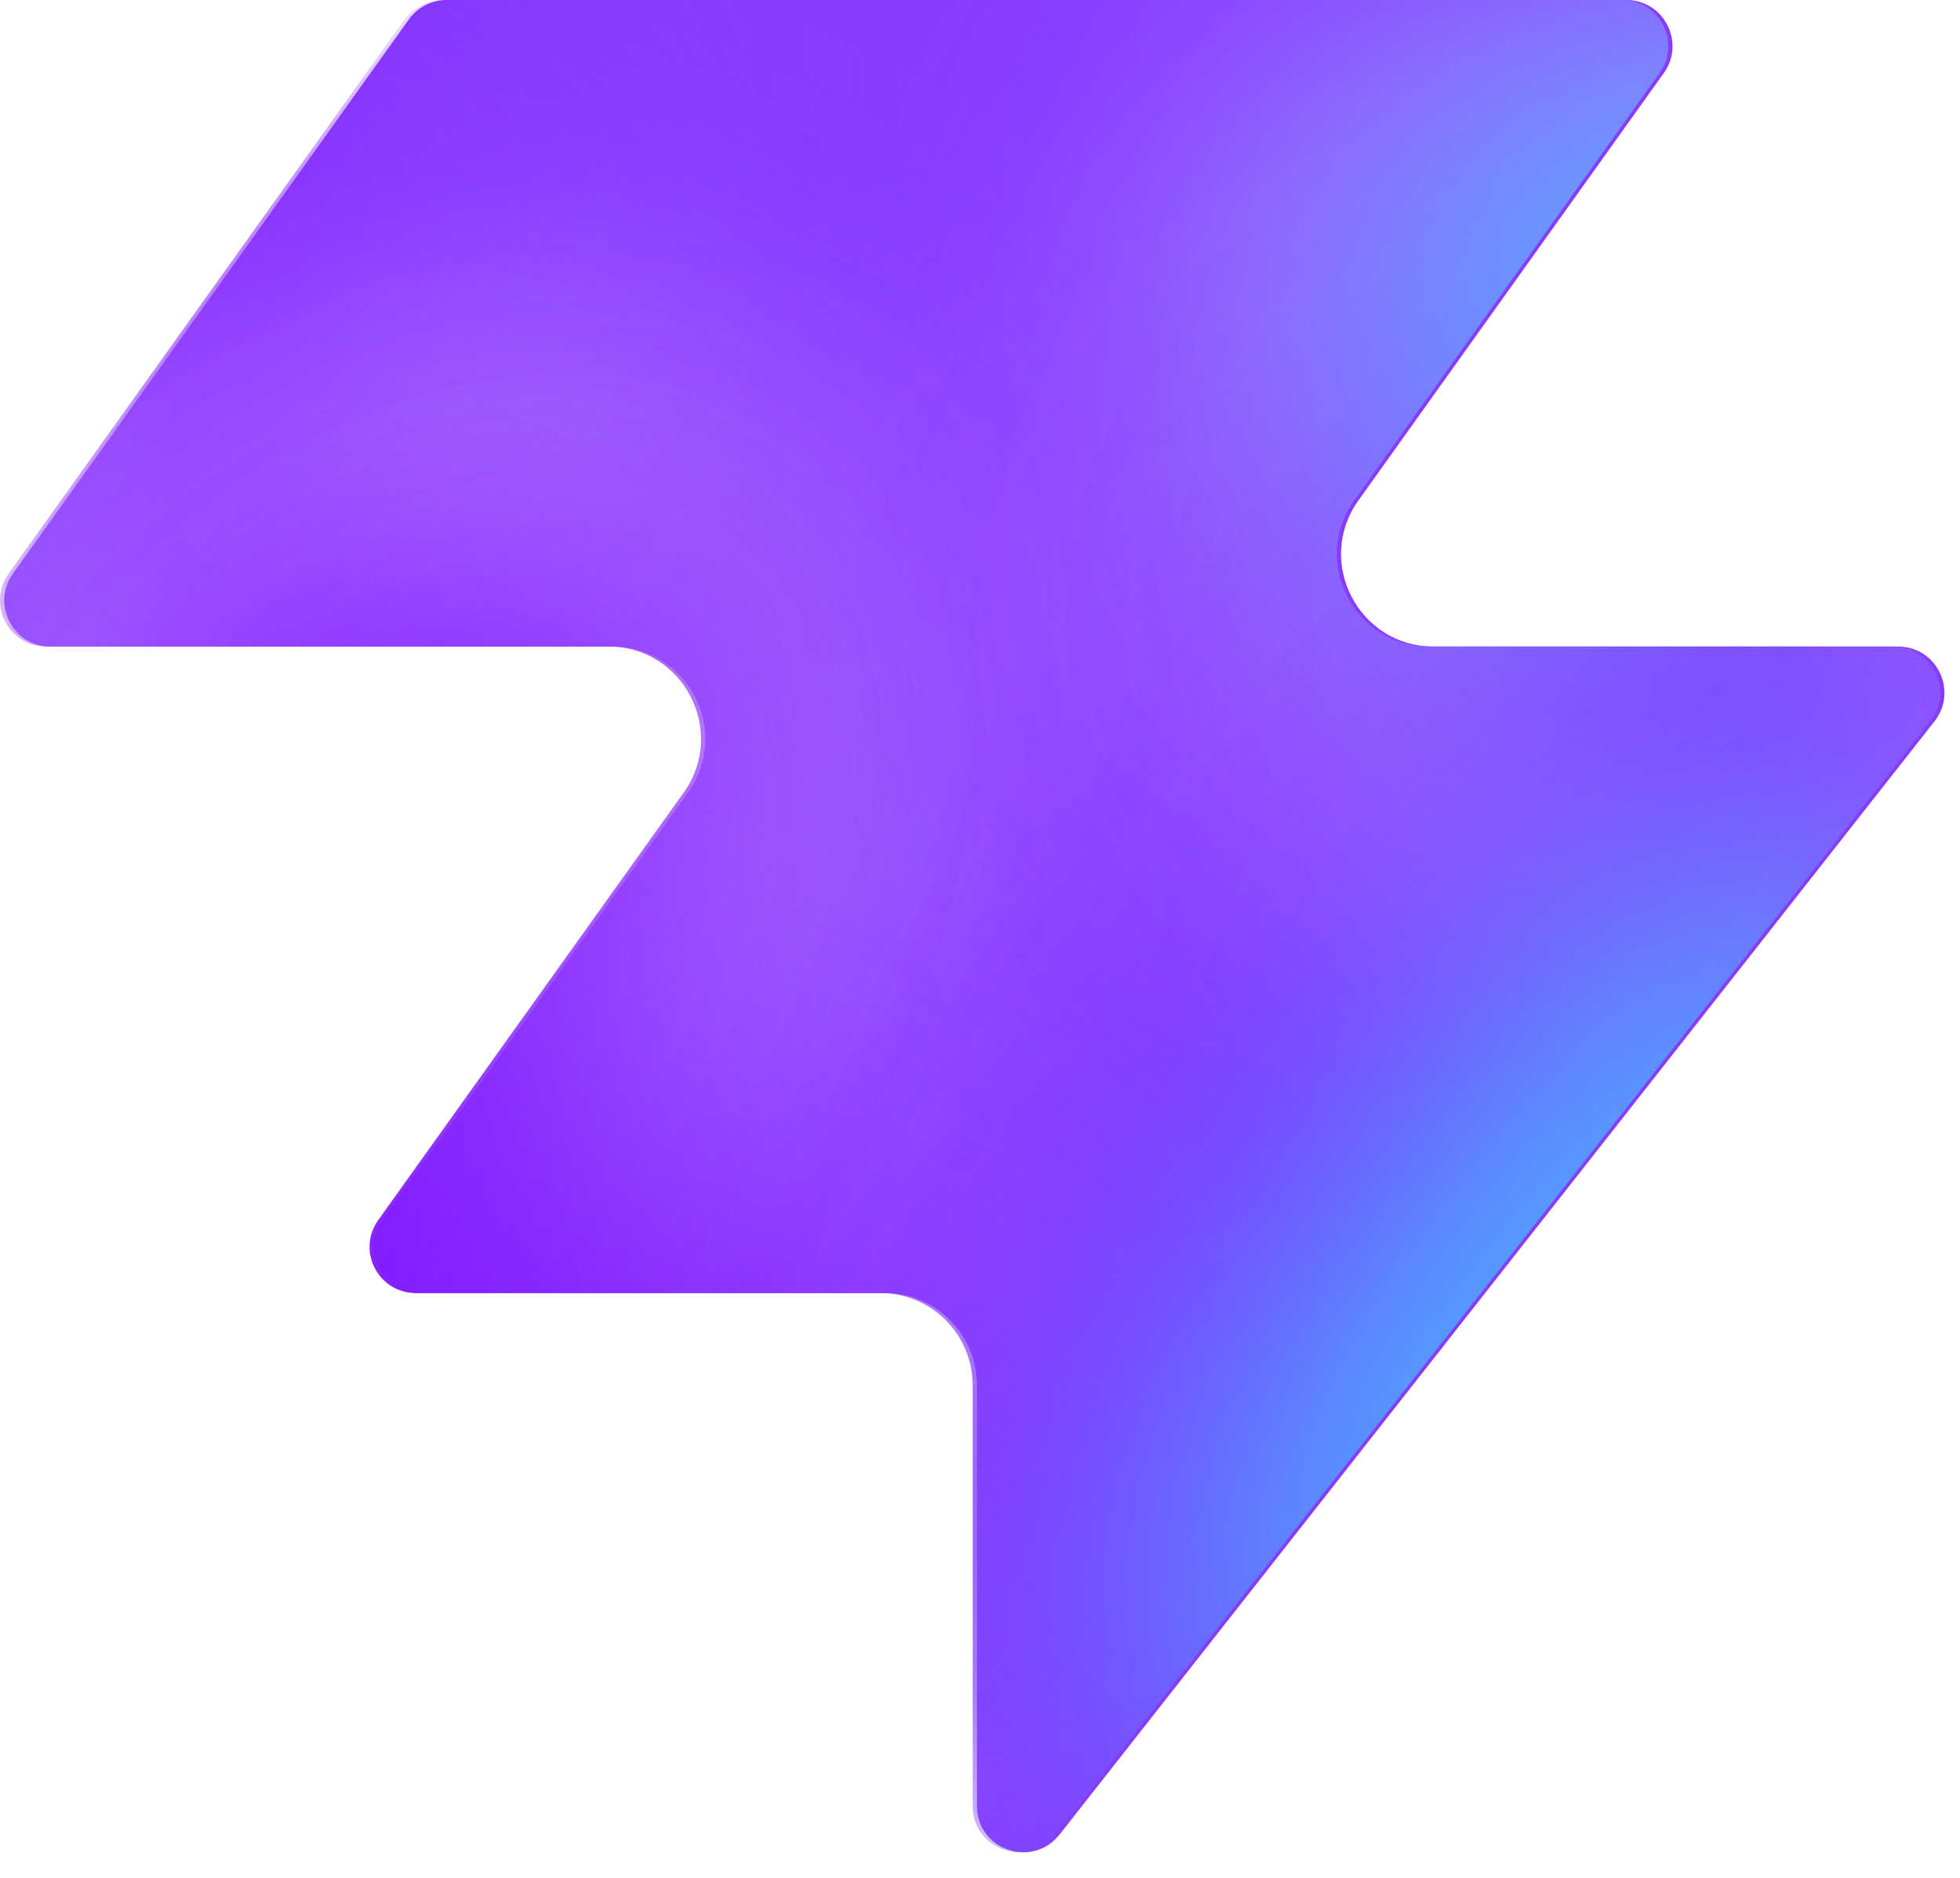
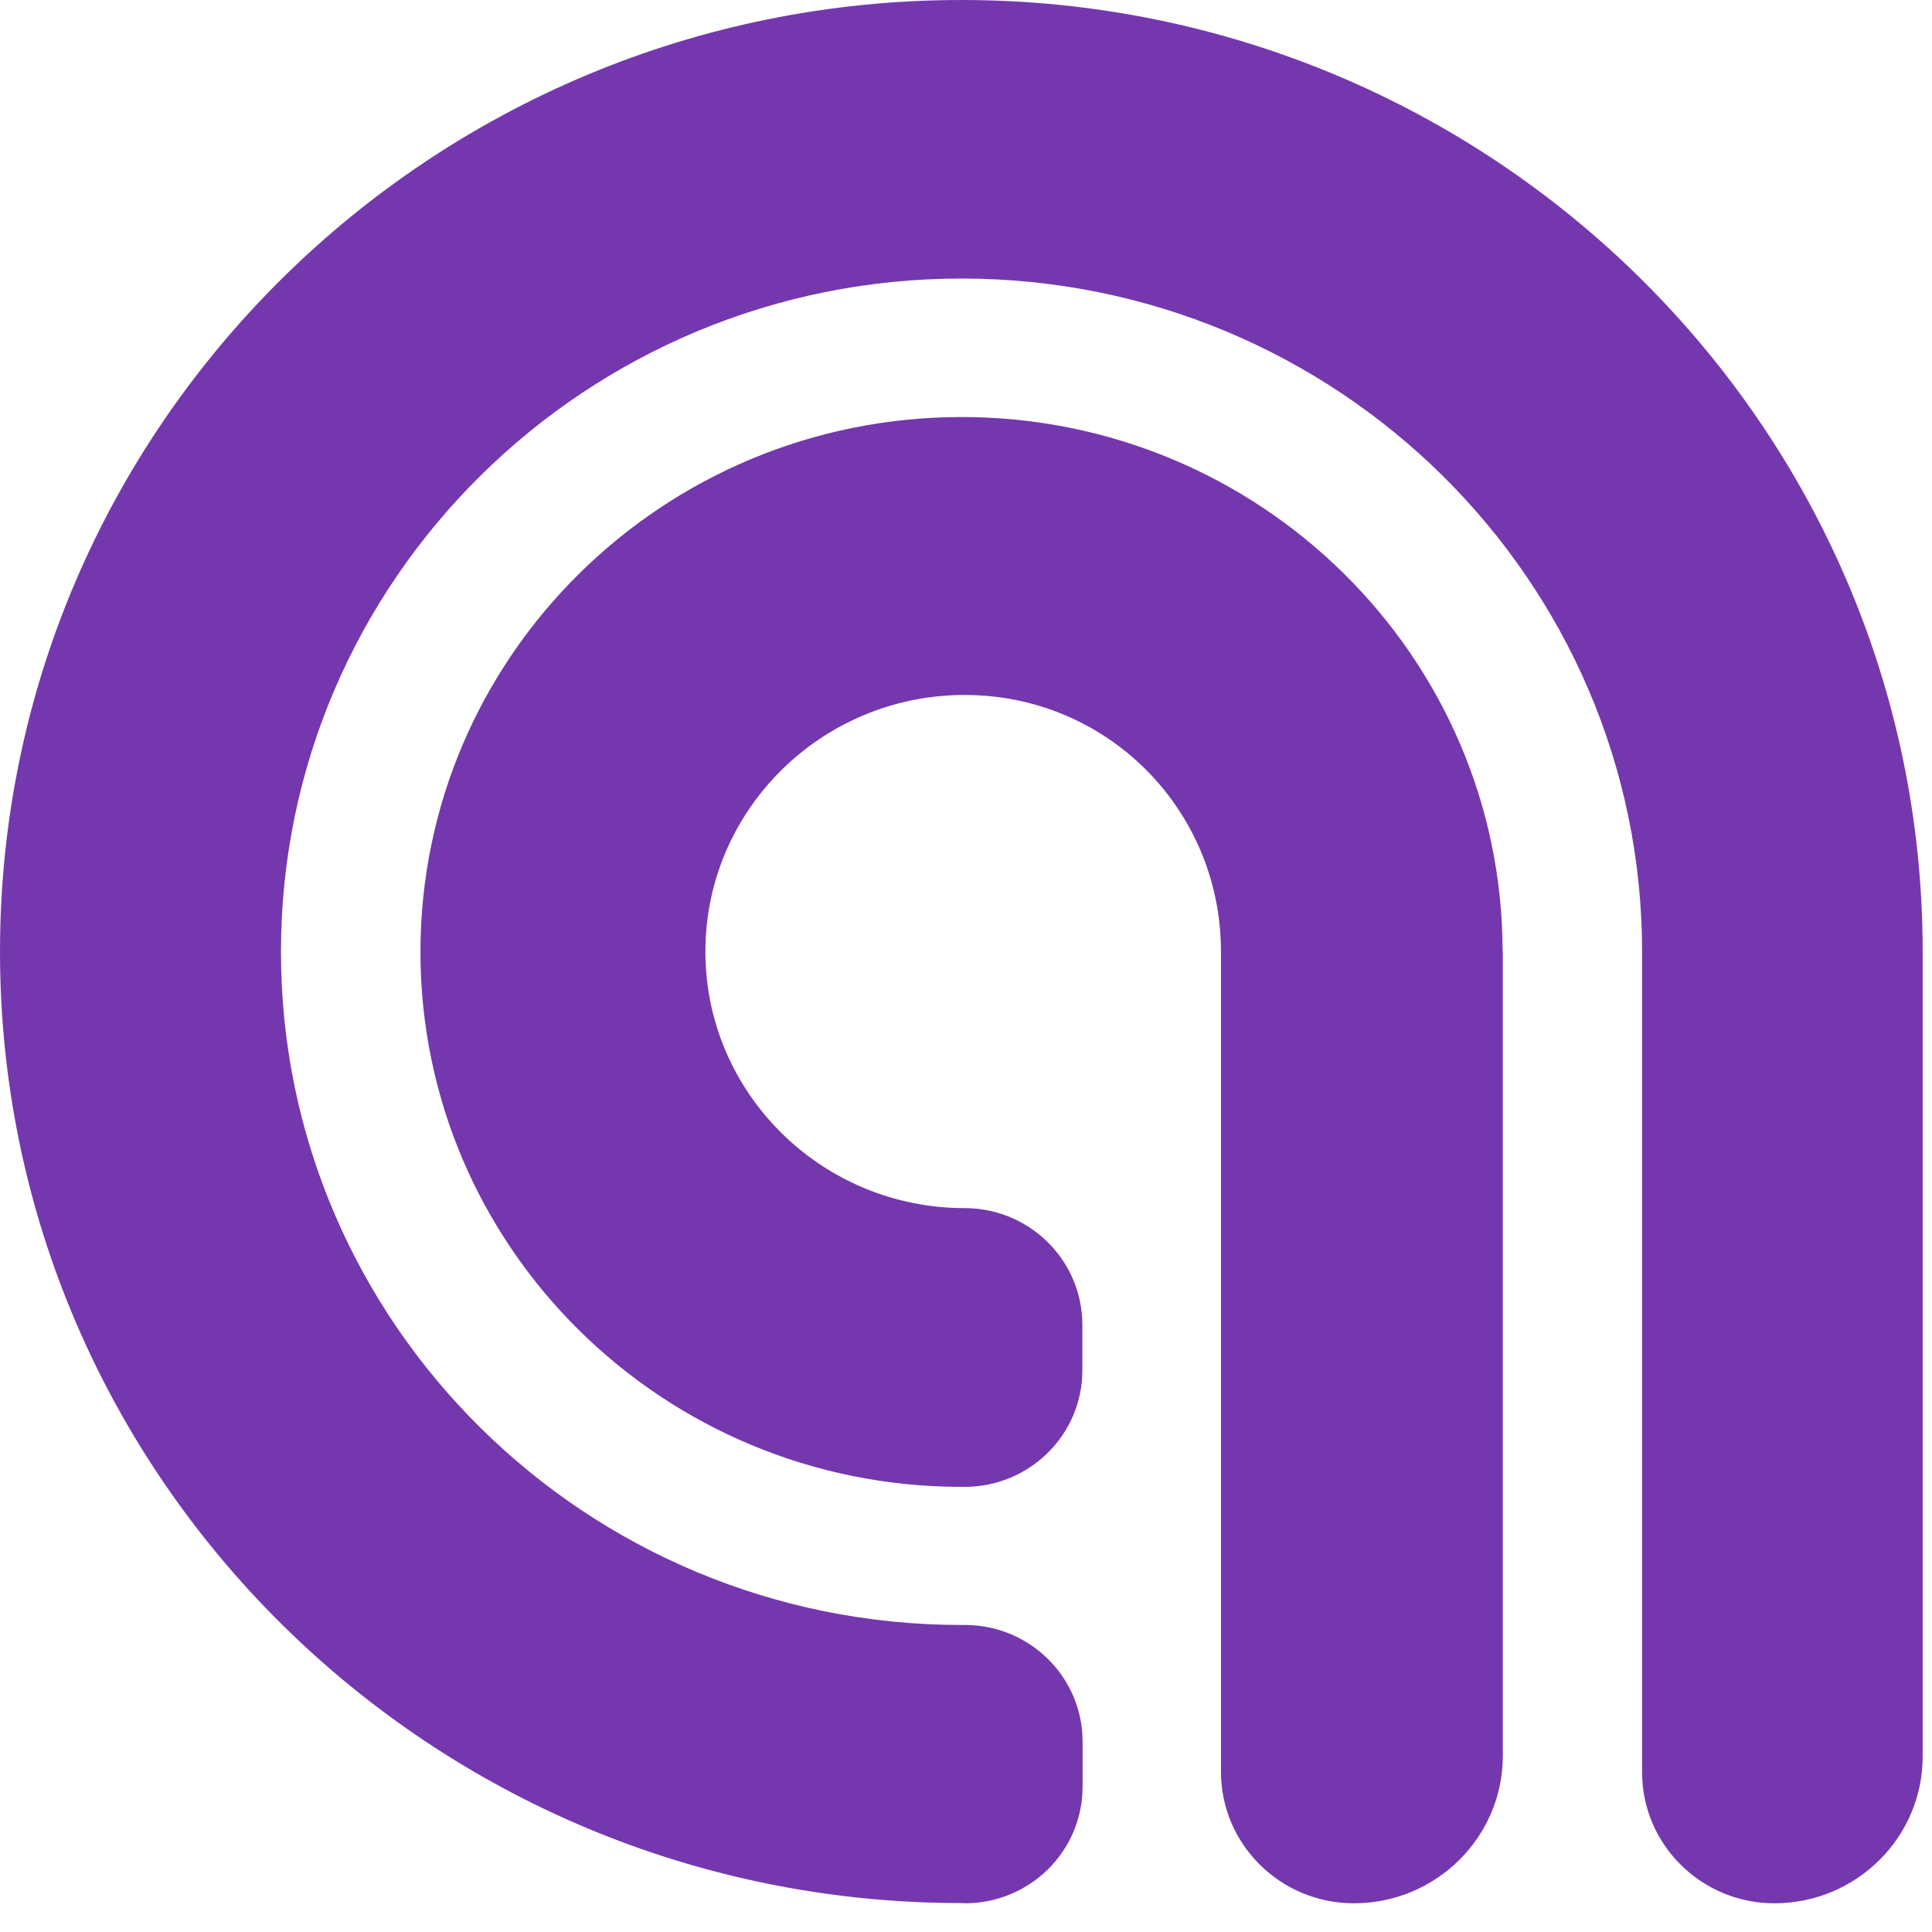
- <svg xmlns="http://www.w3.org/2000/svg" width="48" height="46" fill="none" viewBox="0 0 48 46">
-   <path fill="#863bff" d="M25.946 44.938c-.664.845-2.021.375-2.021-.698V33.937a2.26 2.26 0 0 0-2.262-2.262H10.287c-.92 0-1.456-1.04-.92-1.788l7.48-10.471c1.07-1.497 0-3.578-1.842-3.578H1.237c-.92 0-1.456-1.04-.92-1.788L10.013.474c.214-.297.556-.474.92-.474h28.894c.92 0 1.456 1.04.92 1.788l-7.48 10.471c-1.07 1.498 0 3.579 1.842 3.579h11.377c.943 0 1.473 1.088.89 1.83L25.947 44.94z" style="fill:#863bff;fill:color(display-p3 .525 .23 1);fill-opacity:1" />
-   <mask id="a" width="48" height="46" x="0" y="0" maskUnits="userSpaceOnUse" style="mask-type:alpha">
-     <path fill="#000" d="M25.842 44.938c-.664.844-2.021.375-2.021-.698V33.937a2.26 2.26 0 0 0-2.262-2.262H10.183c-.92 0-1.456-1.04-.92-1.788l7.48-10.471c1.07-1.498 0-3.579-1.842-3.579H1.133c-.92 0-1.456-1.04-.92-1.787L9.91.473c.214-.297.556-.474.92-.474h28.894c.92 0 1.456 1.04.92 1.788l-7.48 10.471c-1.07 1.498 0 3.578 1.842 3.578h11.377c.943 0 1.473 1.088.89 1.832L25.843 44.94z" style="fill:#000;fill-opacity:1" />
-   </mask>
-   <g mask="url(#a)">
-     <g filter="url(#b)">
-       <ellipse cx="5.508" cy="14.704" fill="#ede6ff" rx="5.508" ry="14.704" style="fill:#ede6ff;fill:color(display-p3 .927 .903 1);fill-opacity:1" transform="matrix(.00324 1 1 -.00324 -4.47 31.516)" />
-     </g>
-     <g filter="url(#c)">
-       <ellipse cx="10.399" cy="29.851" fill="#ede6ff" rx="10.399" ry="29.851" style="fill:#ede6ff;fill:color(display-p3 .927 .903 1);fill-opacity:1" transform="matrix(.00324 1 1 -.00324 -39.328 7.883)" />
-     </g>
-     <g filter="url(#d)">
-       <ellipse cx="5.508" cy="30.487" fill="#7e14ff" rx="5.508" ry="30.487" style="fill:#7e14ff;fill:color(display-p3 .492 .077 1);fill-opacity:1" transform="rotate(89.814 -25.913 -14.639)scale(1 -1)" />
-     </g>
-     <g filter="url(#e)">
-       <ellipse cx="5.508" cy="30.599" fill="#7e14ff" rx="5.508" ry="30.599" style="fill:#7e14ff;fill:color(display-p3 .492 .077 1);fill-opacity:1" transform="rotate(89.814 -32.644 -3.334)scale(1 -1)" />
-     </g>
-     <g filter="url(#f)">
-       <ellipse cx="5.508" cy="30.599" fill="#7e14ff" rx="5.508" ry="30.599" style="fill:#7e14ff;fill:color(display-p3 .492 .077 1);fill-opacity:1" transform="matrix(.00324 1 1 -.00324 -34.34 30.47)" />
-     </g>
-     <g filter="url(#g)">
-       <ellipse cx="14.072" cy="22.078" fill="#ede6ff" rx="14.072" ry="22.078" style="fill:#ede6ff;fill:color(display-p3 .927 .903 1);fill-opacity:1" transform="rotate(93.35 24.506 48.493)scale(-1 1)" />
-     </g>
-     <g filter="url(#h)">
-       <ellipse cx="3.47" cy="21.501" fill="#7e14ff" rx="3.47" ry="21.501" style="fill:#7e14ff;fill:color(display-p3 .492 .077 1);fill-opacity:1" transform="rotate(89.009 28.708 47.59)scale(-1 1)" />
-     </g>
-     <g filter="url(#i)">
-       <ellipse cx="3.47" cy="21.501" fill="#7e14ff" rx="3.47" ry="21.501" style="fill:#7e14ff;fill:color(display-p3 .492 .077 1);fill-opacity:1" transform="rotate(89.009 28.708 47.59)scale(-1 1)" />
-     </g>
-     <g filter="url(#j)">
-       <ellipse cx=".387" cy="8.972" fill="#7e14ff" rx="4.407" ry="29.108" style="fill:#7e14ff;fill:color(display-p3 .492 .077 1);fill-opacity:1" transform="rotate(39.51 .387 8.972)" />
-     </g>
-     <g filter="url(#k)">
-       <ellipse cx="47.523" cy="-6.092" fill="#7e14ff" rx="4.407" ry="29.108" style="fill:#7e14ff;fill:color(display-p3 .492 .077 1);fill-opacity:1" transform="rotate(37.892 47.523 -6.092)" />
-     </g>
-     <g filter="url(#l)">
-       <ellipse cx="41.412" cy="6.333" fill="#47bfff" rx="5.971" ry="9.665" style="fill:#47bfff;fill:color(display-p3 .28 .748 1);fill-opacity:1" transform="rotate(37.892 41.412 6.333)" />
-     </g>
-     <g filter="url(#m)">
-       <ellipse cx="-1.879" cy="38.332" fill="#7e14ff" rx="4.407" ry="29.108" style="fill:#7e14ff;fill:color(display-p3 .492 .077 1);fill-opacity:1" transform="rotate(37.892 -1.88 38.332)" />
-     </g>
-     <g filter="url(#n)">
-       <ellipse cx="-1.879" cy="38.332" fill="#7e14ff" rx="4.407" ry="29.108" style="fill:#7e14ff;fill:color(display-p3 .492 .077 1);fill-opacity:1" transform="rotate(37.892 -1.88 38.332)" />
-     </g>
-     <g filter="url(#o)">
-       <ellipse cx="35.651" cy="29.907" fill="#7e14ff" rx="4.407" ry="29.108" style="fill:#7e14ff;fill:color(display-p3 .492 .077 1);fill-opacity:1" transform="rotate(37.892 35.651 29.907)" />
-     </g>
-     <g filter="url(#p)">
-       <ellipse cx="38.418" cy="32.4" fill="#47bfff" rx="5.971" ry="15.297" style="fill:#47bfff;fill:color(display-p3 .28 .748 1);fill-opacity:1" transform="rotate(37.892 38.418 32.4)" />
-     </g>
-   </g>
-   <defs>
-     <filter id="b" width="60.045" height="41.654" x="-19.77" y="16.149" color-interpolation-filters="sRGB" filterUnits="userSpaceOnUse">
-       <feFlood flood-opacity="0" result="BackgroundImageFix" />
-       <feBlend in="SourceGraphic" in2="BackgroundImageFix" result="shape" />
-       <feGaussianBlur result="effect1_foregroundBlur_2002_17158" stdDeviation="7.659" />
-     </filter>
-     <filter id="c" width="90.34" height="51.437" x="-54.613" y="-7.533" color-interpolation-filters="sRGB" filterUnits="userSpaceOnUse">
-       <feFlood flood-opacity="0" result="BackgroundImageFix" />
-       <feBlend in="SourceGraphic" in2="BackgroundImageFix" result="shape" />
-       <feGaussianBlur result="effect1_foregroundBlur_2002_17158" stdDeviation="7.659" />
-     </filter>
-     <filter id="d" width="79.355" height="29.4" x="-49.64" y="2.03" color-interpolation-filters="sRGB" filterUnits="userSpaceOnUse">
-       <feFlood flood-opacity="0" result="BackgroundImageFix" />
-       <feBlend in="SourceGraphic" in2="BackgroundImageFix" result="shape" />
-       <feGaussianBlur result="effect1_foregroundBlur_2002_17158" stdDeviation="4.596" />
-     </filter>
-     <filter id="e" width="79.579" height="29.4" x="-45.045" y="20.029" color-interpolation-filters="sRGB" filterUnits="userSpaceOnUse">
-       <feFlood flood-opacity="0" result="BackgroundImageFix" />
-       <feBlend in="SourceGraphic" in2="BackgroundImageFix" result="shape" />
-       <feGaussianBlur result="effect1_foregroundBlur_2002_17158" stdDeviation="4.596" />
-     </filter>
-     <filter id="f" width="79.579" height="29.4" x="-43.513" y="21.178" color-interpolation-filters="sRGB" filterUnits="userSpaceOnUse">
-       <feFlood flood-opacity="0" result="BackgroundImageFix" />
-       <feBlend in="SourceGraphic" in2="BackgroundImageFix" result="shape" />
-       <feGaussianBlur result="effect1_foregroundBlur_2002_17158" stdDeviation="4.596" />
-     </filter>
-     <filter id="g" width="74.749" height="58.852" x="15.756" y="-17.901" color-interpolation-filters="sRGB" filterUnits="userSpaceOnUse">
-       <feFlood flood-opacity="0" result="BackgroundImageFix" />
-       <feBlend in="SourceGraphic" in2="BackgroundImageFix" result="shape" />
-       <feGaussianBlur result="effect1_foregroundBlur_2002_17158" stdDeviation="7.659" />
-     </filter>
-     <filter id="h" width="61.377" height="25.362" x="23.548" y="2.284" color-interpolation-filters="sRGB" filterUnits="userSpaceOnUse">
-       <feFlood flood-opacity="0" result="BackgroundImageFix" />
-       <feBlend in="SourceGraphic" in2="BackgroundImageFix" result="shape" />
-       <feGaussianBlur result="effect1_foregroundBlur_2002_17158" stdDeviation="4.596" />
-     </filter>
-     <filter id="i" width="61.377" height="25.362" x="23.548" y="2.284" color-interpolation-filters="sRGB" filterUnits="userSpaceOnUse">
-       <feFlood flood-opacity="0" result="BackgroundImageFix" />
-       <feBlend in="SourceGraphic" in2="BackgroundImageFix" result="shape" />
-       <feGaussianBlur result="effect1_foregroundBlur_2002_17158" stdDeviation="4.596" />
-     </filter>
-     <filter id="j" width="56.045" height="63.649" x="-27.636" y="-22.853" color-interpolation-filters="sRGB" filterUnits="userSpaceOnUse">
-       <feFlood flood-opacity="0" result="BackgroundImageFix" />
-       <feBlend in="SourceGraphic" in2="BackgroundImageFix" result="shape" />
-       <feGaussianBlur result="effect1_foregroundBlur_2002_17158" stdDeviation="4.596" />
-     </filter>
-     <filter id="k" width="54.814" height="64.646" x="20.116" y="-38.415" color-interpolation-filters="sRGB" filterUnits="userSpaceOnUse">
-       <feFlood flood-opacity="0" result="BackgroundImageFix" />
-       <feBlend in="SourceGraphic" in2="BackgroundImageFix" result="shape" />
-       <feGaussianBlur result="effect1_foregroundBlur_2002_17158" stdDeviation="4.596" />
-     </filter>
-     <filter id="l" width="33.541" height="35.313" x="24.641" y="-11.323" color-interpolation-filters="sRGB" filterUnits="userSpaceOnUse">
-       <feFlood flood-opacity="0" result="BackgroundImageFix" />
-       <feBlend in="SourceGraphic" in2="BackgroundImageFix" result="shape" />
-       <feGaussianBlur result="effect1_foregroundBlur_2002_17158" stdDeviation="4.596" />
-     </filter>
-     <filter id="m" width="54.814" height="64.646" x="-29.286" y="6.009" color-interpolation-filters="sRGB" filterUnits="userSpaceOnUse">
-       <feFlood flood-opacity="0" result="BackgroundImageFix" />
-       <feBlend in="SourceGraphic" in2="BackgroundImageFix" result="shape" />
-       <feGaussianBlur result="effect1_foregroundBlur_2002_17158" stdDeviation="4.596" />
-     </filter>
-     <filter id="n" width="54.814" height="64.646" x="-29.286" y="6.009" color-interpolation-filters="sRGB" filterUnits="userSpaceOnUse">
-       <feFlood flood-opacity="0" result="BackgroundImageFix" />
-       <feBlend in="SourceGraphic" in2="BackgroundImageFix" result="shape" />
-       <feGaussianBlur result="effect1_foregroundBlur_2002_17158" stdDeviation="4.596" />
-     </filter>
-     <filter id="o" width="54.814" height="64.646" x="8.244" y="-2.416" color-interpolation-filters="sRGB" filterUnits="userSpaceOnUse">
-       <feFlood flood-opacity="0" result="BackgroundImageFix" />
-       <feBlend in="SourceGraphic" in2="BackgroundImageFix" result="shape" />
-       <feGaussianBlur result="effect1_foregroundBlur_2002_17158" stdDeviation="4.596" />
-     </filter>
-     <filter id="p" width="39.409" height="43.623" x="18.713" y="10.588" color-interpolation-filters="sRGB" filterUnits="userSpaceOnUse">
-       <feFlood flood-opacity="0" result="BackgroundImageFix" />
-       <feBlend in="SourceGraphic" in2="BackgroundImageFix" result="shape" />
-       <feGaussianBlur result="effect1_foregroundBlur_2002_17158" stdDeviation="4.596" />
-     </filter>
-   </defs>
+ <svg xmlns="http://www.w3.org/2000/svg" width="35" height="35" viewBox="0 0 35 35" fill="none">
+   <path fill-rule="evenodd" clip-rule="evenodd" d="M17.479 34.476H17.415C7.804 34.476 0 26.751 0 17.238C0 7.725 7.804 0 17.415 0C27.026 0 34.831 7.725 34.831 17.238V31.821C34.831 33.286 33.629 34.48 32.144 34.48C30.823 34.48 29.748 33.416 29.748 32.109V17.242C29.748 10.51 24.225 5.046 17.419 5.046C10.614 5.046 5.09 10.51 5.09 17.242C5.09 23.974 10.614 29.438 17.419 29.438H17.487C18.661 29.442 19.612 30.387 19.612 31.549V32.369C19.612 33.535 18.657 34.48 17.479 34.48V34.476ZM27.225 17.238V31.809C27.225 33.283 26.015 34.48 24.527 34.48C23.198 34.48 22.119 33.413 22.119 32.097V17.238C22.119 14.674 20.066 12.59 17.475 12.59C14.884 12.59 12.779 14.674 12.779 17.238C12.779 19.802 14.884 21.886 17.475 21.886H17.495C18.665 21.898 19.608 22.84 19.608 24.002V24.825C19.608 25.991 18.653 26.936 17.475 26.936H17.419C12.007 26.936 7.617 22.595 7.617 17.246C7.617 11.896 12.011 7.555 17.419 7.555C22.828 7.555 27.217 11.893 27.221 17.238H27.225Z" fill="#7537AE" />
</svg>
